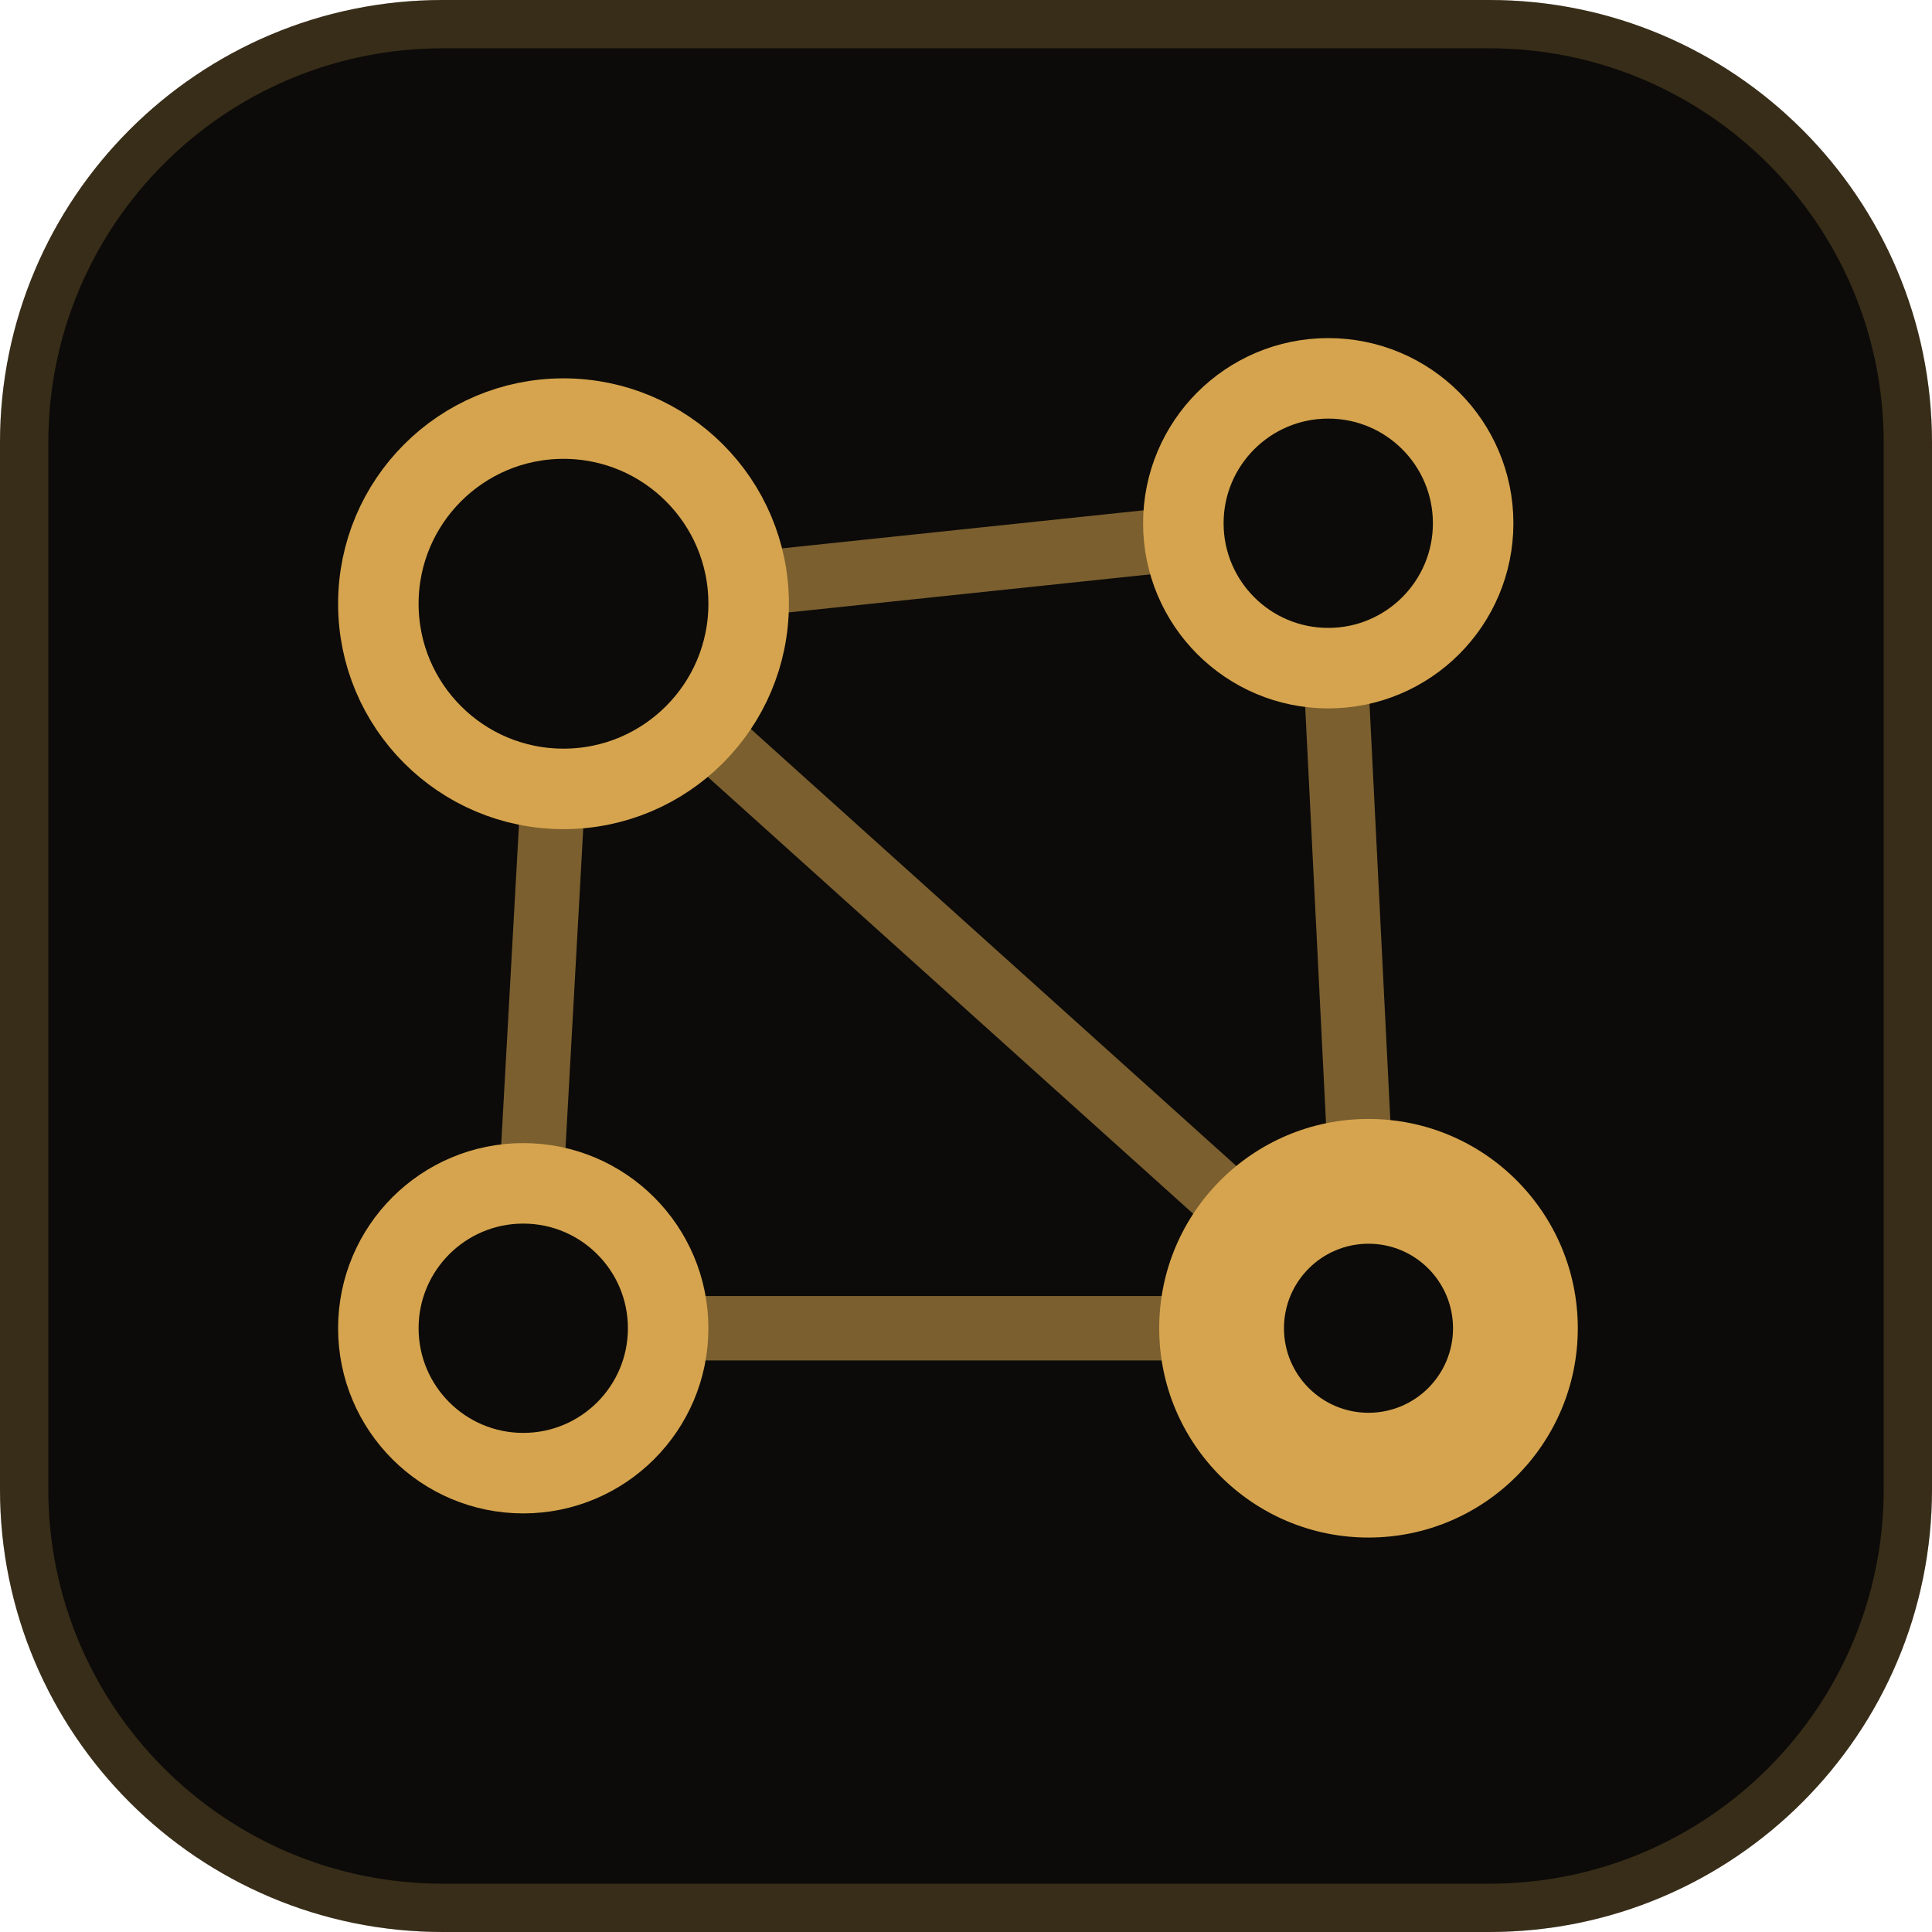
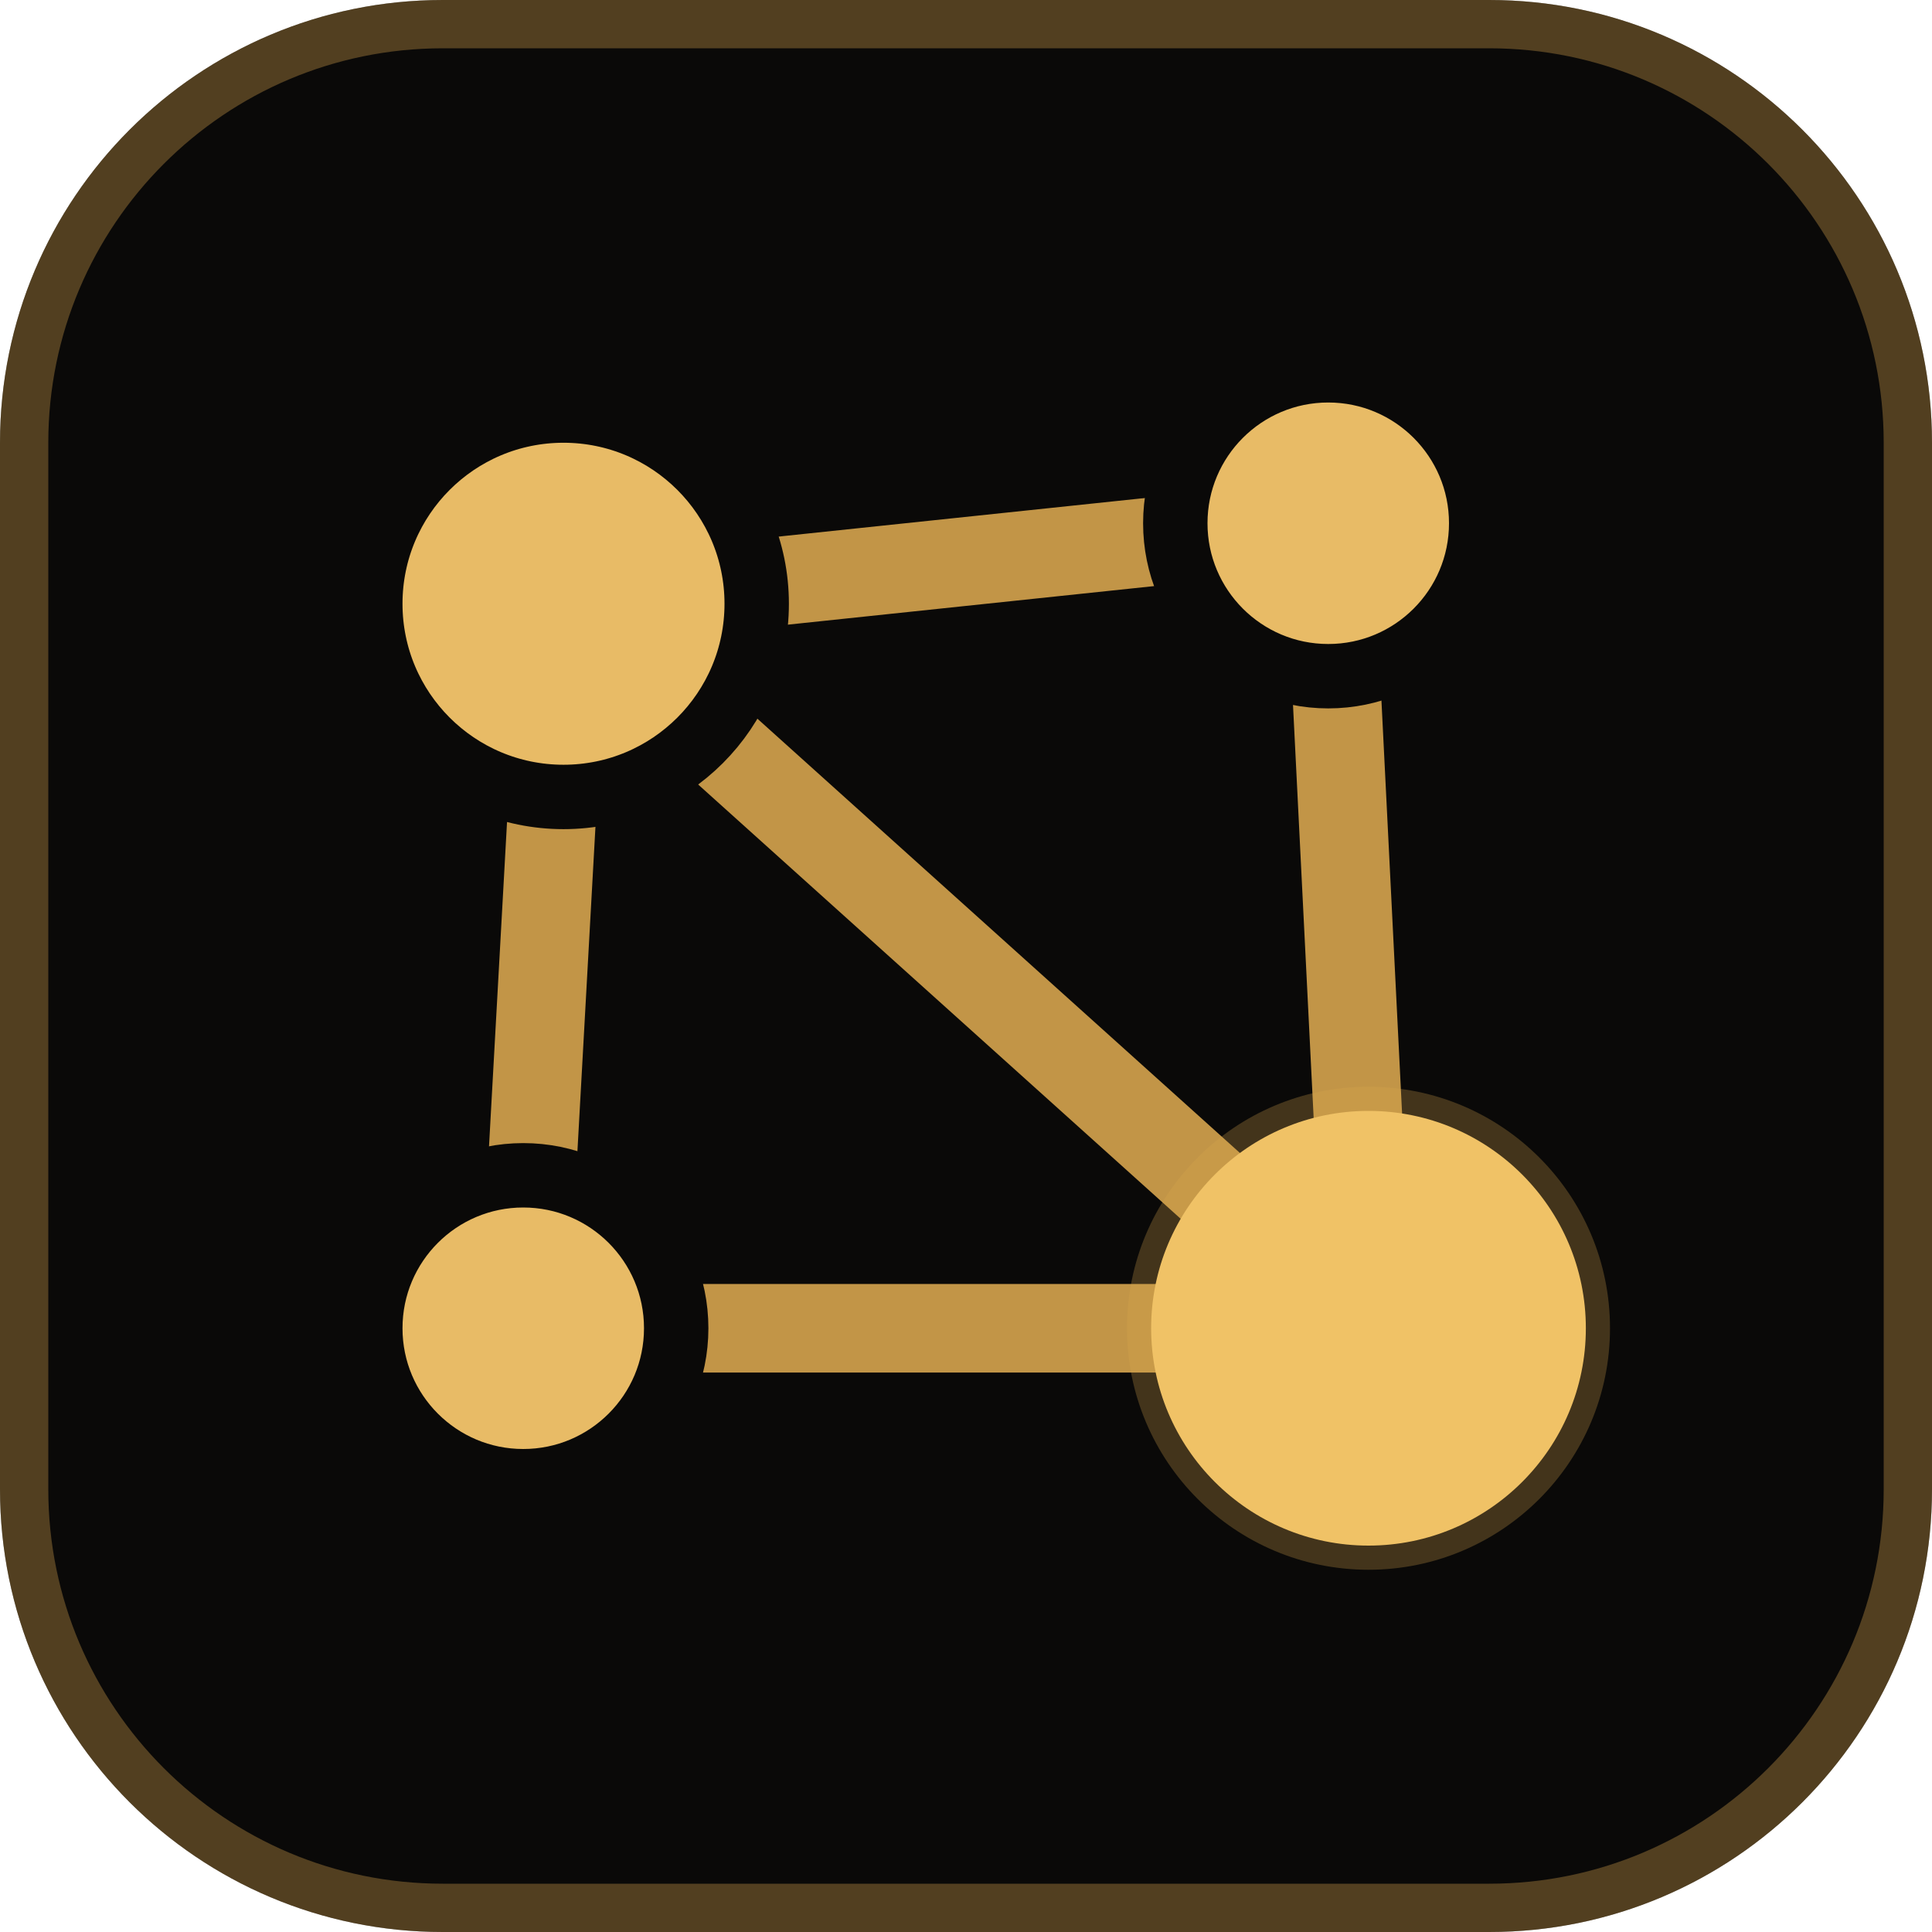
<svg xmlns="http://www.w3.org/2000/svg" width="48" height="48" viewBox="0 0 48 48" fill="none">
-   <rect width="48" height="48" rx="11" fill="#0c0b09" />
-   <rect x="0.6" y="0.6" width="46.8" height="46.8" rx="10.4" stroke="#d6a44e" stroke-opacity="0.22" stroke-width="1.2" />
-   <g stroke="#d6a44e" stroke-opacity="0.55" stroke-width="1.6" stroke-linecap="round">
+   <rect width="48" height="48" rx="11" fill="#0a0908" />
+   <rect x="0.6" y="0.6" width="46.8" height="46.8" rx="10.4" stroke="#d6a44e" stroke-opacity="0.35" stroke-width="1.2" />
+   <g stroke="#d6a44e" stroke-opacity="0.9" stroke-width="2.2" stroke-linecap="round">
    <line x1="14" y1="15" x2="33" y2="13" />
    <line x1="14" y1="15" x2="13" y2="33" />
    <line x1="14" y1="15" x2="34" y2="33" />
    <line x1="33" y1="13" x2="34" y2="33" />
    <line x1="13" y1="33" x2="34" y2="33" />
  </g>
-   <g fill="#0c0b09" stroke="#d6a44e" stroke-width="2">
-     <circle cx="14" cy="15" r="4.6" />
-     <circle cx="33" cy="13" r="3.6" />
-     <circle cx="13" cy="33" r="3.6" />
+   <g fill="#e8bb66" stroke="#0a0908" stroke-width="1.6">
+     <circle cx="14" cy="15" r="4.8" />
+     <circle cx="33" cy="13" r="3.8" />
+     <circle cx="13" cy="33" r="3.8" />
  </g>
-   <circle cx="34" cy="33" r="5.2" fill="#d6a44e" />
-   <circle cx="34" cy="33" r="2.1" fill="#0c0b09" />
+   <circle cx="34" cy="33" r="6" fill="#d6a44e" fill-opacity="0.28" />
+   <circle cx="34" cy="33" r="5.4" fill="#f0c266" />
</svg>
